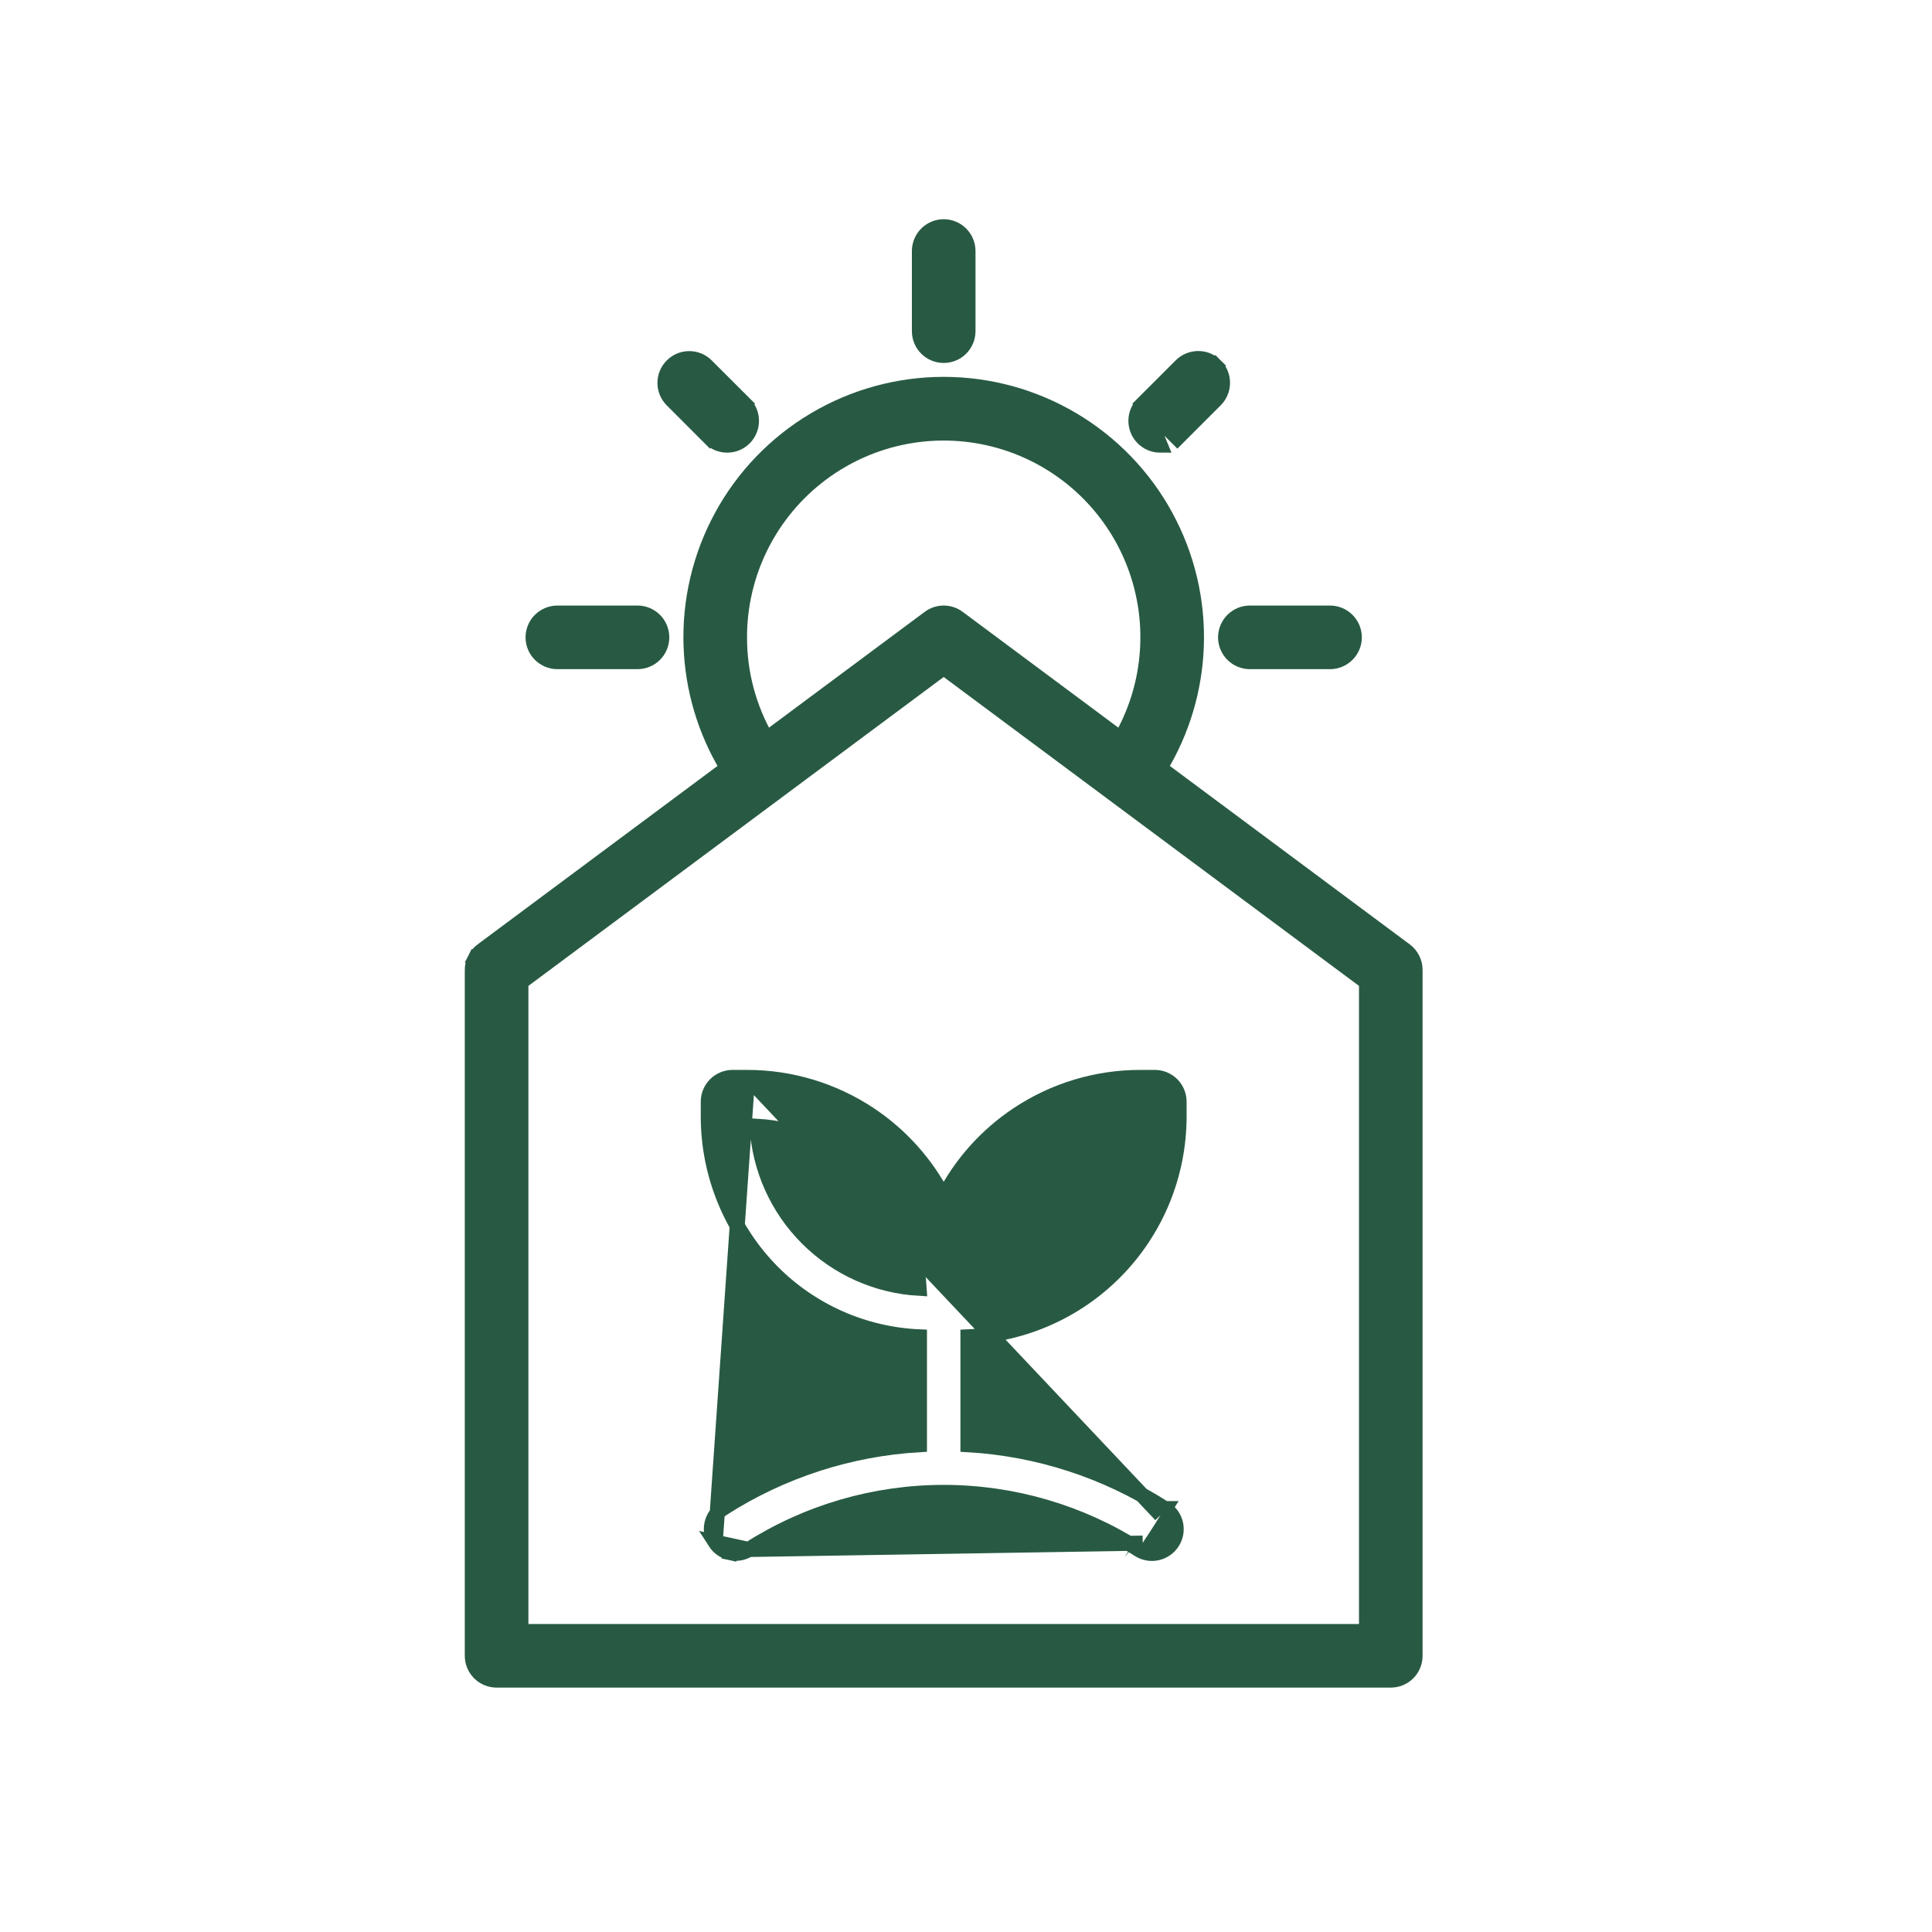
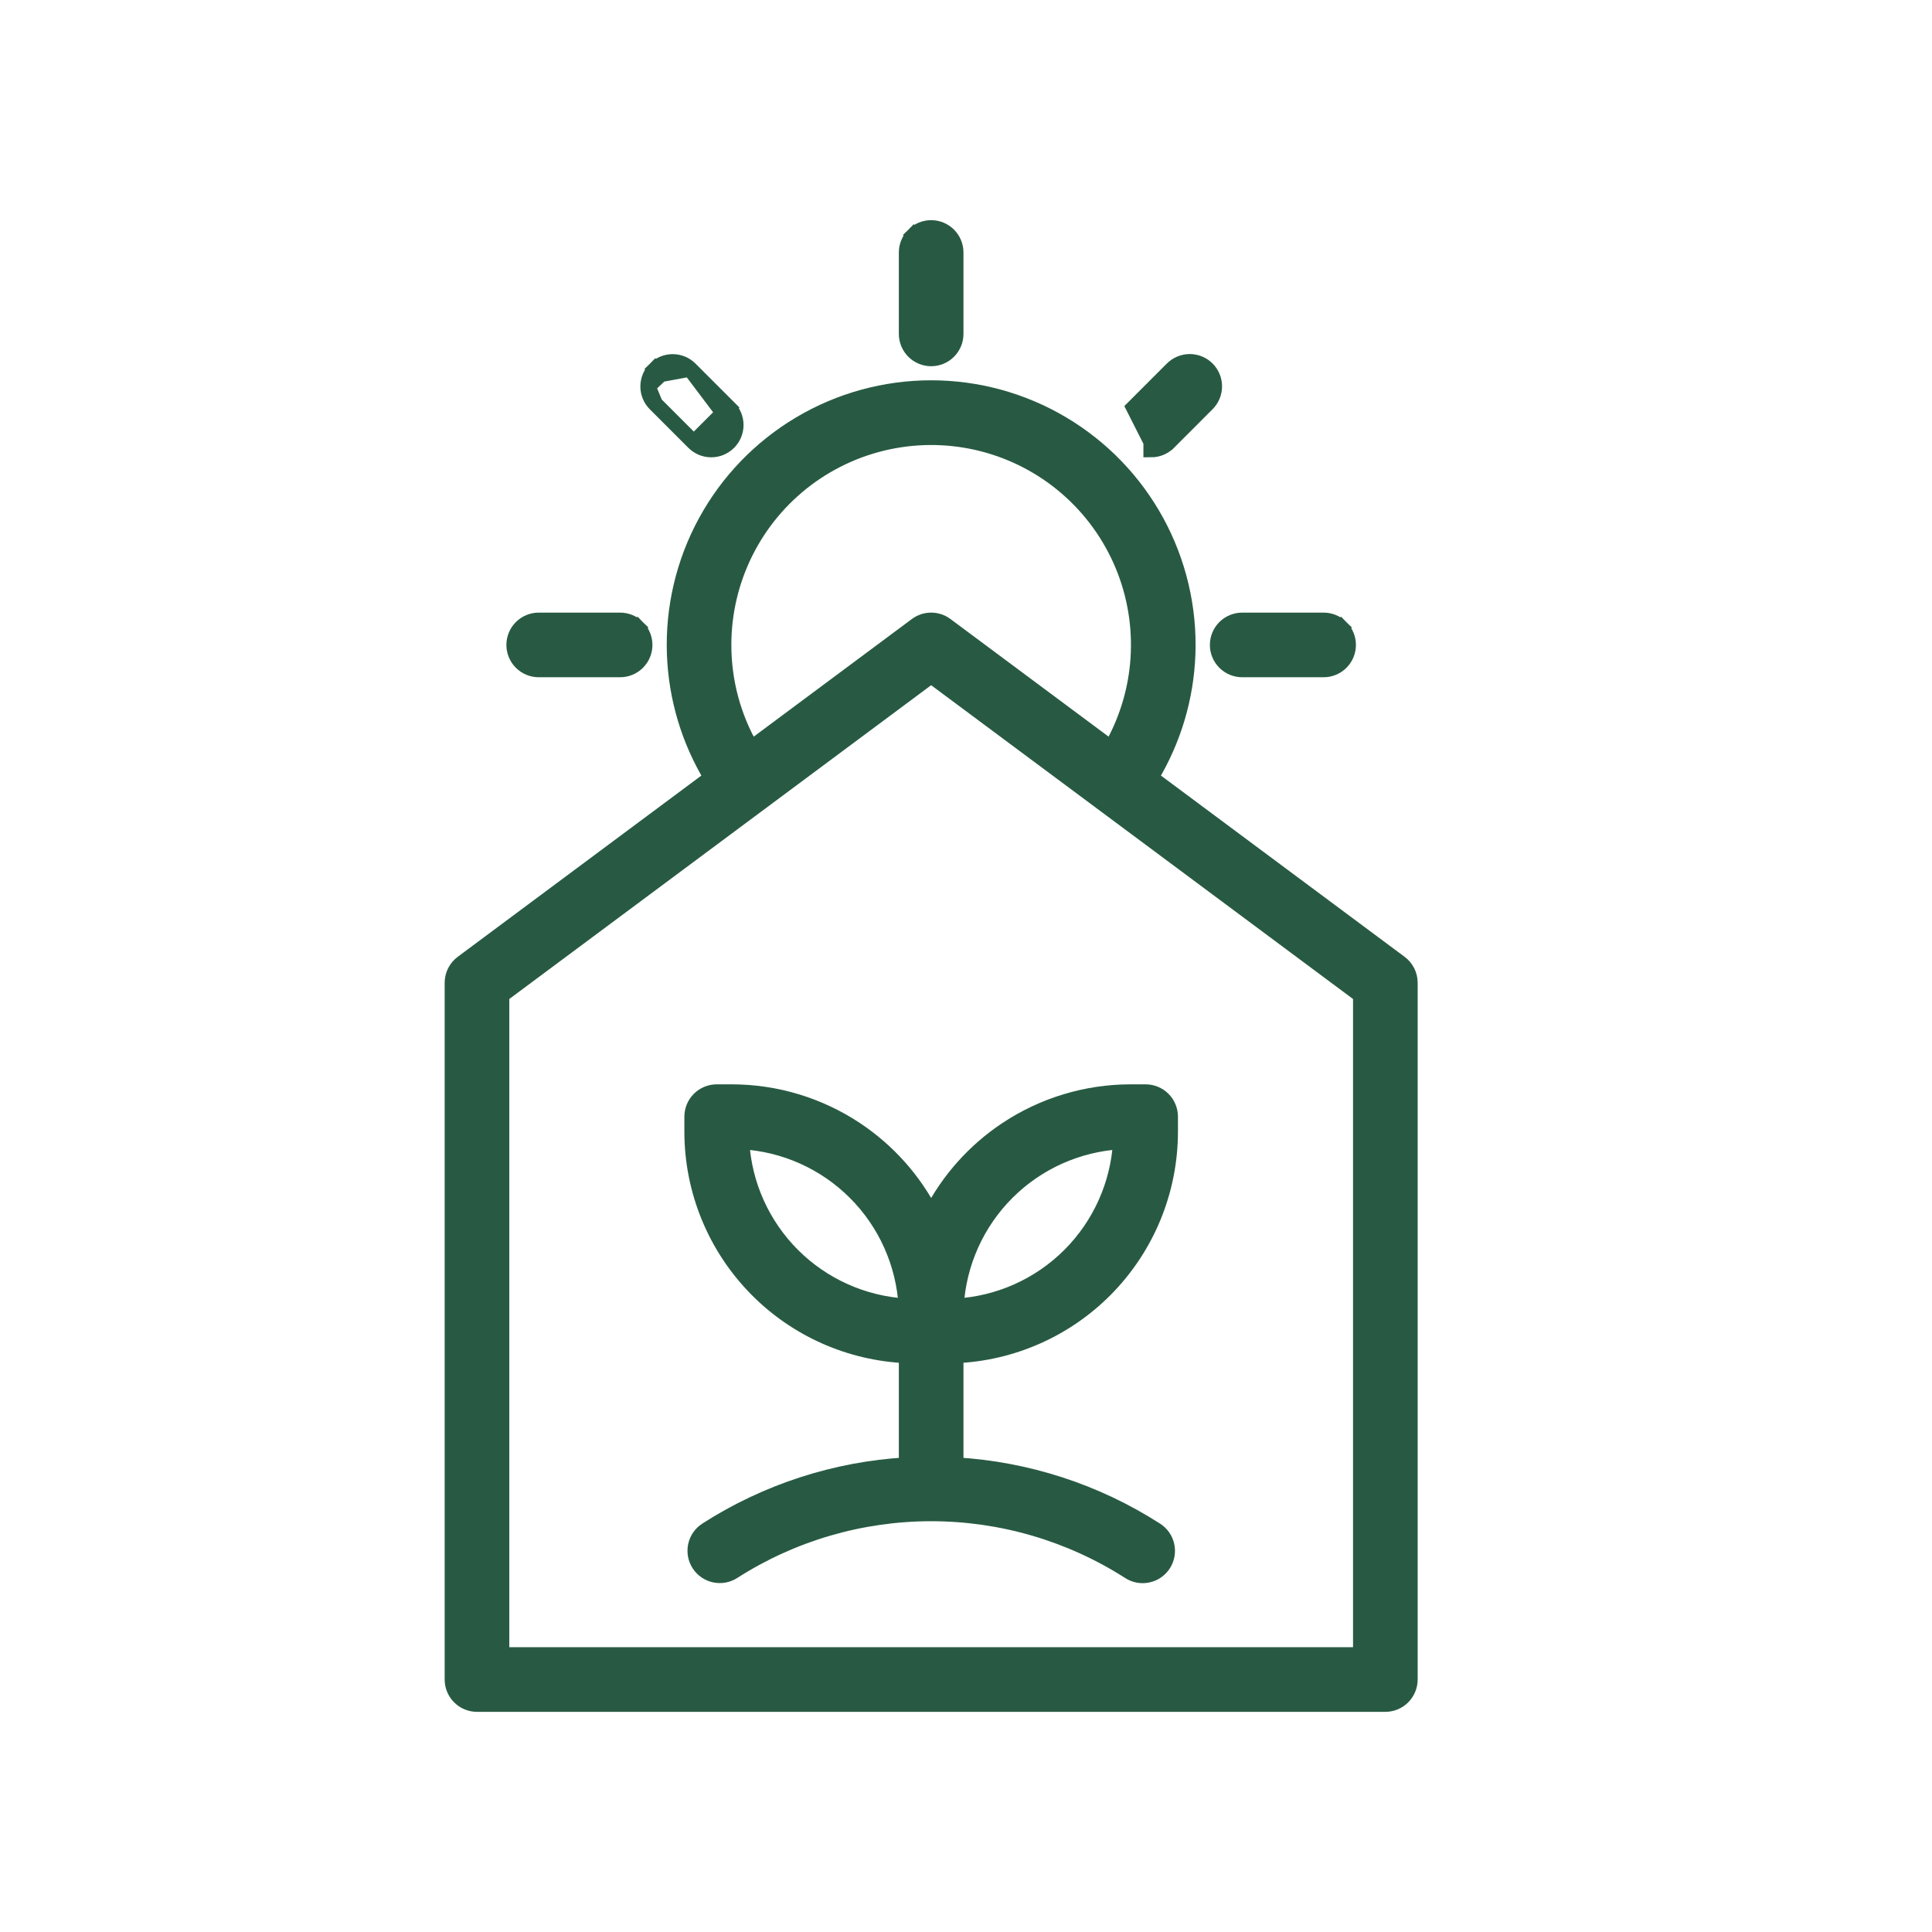
- <svg xmlns="http://www.w3.org/2000/svg" width="57" height="57" viewBox="0 0 57 57" fill="none">
-   <path d="M21.961 11.91L21.961 11.91C22.027 11.977 22.08 12.056 22.116 12.143C22.152 12.229 22.17 12.322 22.17 12.416C22.17 12.511 22.152 12.604 22.116 12.691C22.08 12.777 22.027 12.856 21.961 12.923C21.894 12.989 21.815 13.042 21.728 13.078C21.642 13.114 21.548 13.132 21.454 13.132C21.36 13.132 21.267 13.114 21.18 13.078C21.094 13.042 21.015 12.989 20.948 12.923L21.961 11.91ZM21.961 11.91L20.841 10.791L20.841 10.791C20.707 10.656 20.525 10.581 20.335 10.581C20.145 10.581 19.963 10.656 19.829 10.791C19.694 10.925 19.619 11.107 19.619 11.297C19.619 11.487 19.694 11.669 19.829 11.803C19.829 11.803 19.829 11.803 19.829 11.803L20.948 12.923L21.961 11.91Z" fill="#285A43" stroke="#285A43" stroke-width="0.445" />
-   <path d="M33.723 11.91L33.723 11.91L34.842 10.791C34.908 10.724 34.987 10.671 35.074 10.634C35.161 10.598 35.254 10.579 35.349 10.578C35.443 10.578 35.537 10.596 35.624 10.632C35.712 10.668 35.791 10.721 35.858 10.788L35.7 10.945L35.858 10.788C35.925 10.855 35.977 10.934 36.014 11.021C36.05 11.109 36.068 11.203 36.067 11.297C36.067 11.391 36.048 11.485 36.011 11.572C35.975 11.659 35.921 11.738 35.854 11.804L34.736 12.922C34.736 12.922 34.736 12.922 34.736 12.922L33.723 11.91ZM33.723 11.91C33.623 12.011 33.555 12.138 33.527 12.277C33.5 12.416 33.514 12.56 33.568 12.69C33.622 12.821 33.714 12.933 33.832 13.012C33.949 13.09 34.088 13.132 34.229 13.132L33.723 11.91Z" fill="#285A43" stroke="#285A43" stroke-width="0.445" />
-   <path d="M36.875 19.52H39.24C39.43 19.52 39.612 19.444 39.746 19.31C39.88 19.176 39.956 18.994 39.956 18.804C39.956 18.614 39.88 18.432 39.746 18.298C39.612 18.164 39.43 18.088 39.24 18.088H36.875C36.685 18.088 36.503 18.164 36.369 18.298C36.235 18.432 36.159 18.614 36.159 18.804C36.159 18.994 36.235 19.176 36.369 19.31C36.503 19.444 36.685 19.52 36.875 19.52Z" fill="#285A43" stroke="#285A43" stroke-width="0.445" />
-   <path d="M16.444 19.52H18.809C18.998 19.52 19.181 19.444 19.315 19.31C19.449 19.176 19.524 18.994 19.524 18.804C19.524 18.614 19.449 18.432 19.315 18.298C19.181 18.164 18.998 18.088 18.809 18.088H16.444C16.254 18.088 16.072 18.164 15.938 18.298C15.803 18.432 15.728 18.614 15.728 18.804C15.728 18.994 15.803 19.176 15.938 19.31C16.072 19.444 16.254 19.52 16.444 19.52Z" fill="#285A43" stroke="#285A43" stroke-width="0.445" />
-   <path d="M27.842 10.486C28.032 10.486 28.214 10.411 28.348 10.277C28.482 10.143 28.558 9.961 28.558 9.771V7.406C28.558 7.216 28.482 7.034 28.348 6.9C28.214 6.766 28.032 6.69 27.842 6.69C27.652 6.69 27.47 6.766 27.336 6.9C27.201 7.034 27.126 7.216 27.126 7.406V9.771C27.126 9.961 27.201 10.143 27.336 10.277C27.47 10.411 27.652 10.486 27.842 10.486Z" fill="#285A43" stroke="#285A43" stroke-width="0.445" />
-   <path d="M14.012 28.294L14.211 28.394L14.012 28.294C13.961 28.393 13.935 28.503 13.935 28.615V48.851C13.935 49.041 14.011 49.223 14.145 49.358H14.145C14.279 49.492 14.461 49.567 14.651 49.567H41.032C41.222 49.567 41.404 49.492 41.539 49.358C41.673 49.223 41.748 49.041 41.748 48.851V28.615C41.748 28.503 41.722 28.393 41.672 28.294C41.622 28.194 41.549 28.107 41.46 28.041L34.222 22.657C34.879 21.573 35.248 20.338 35.294 19.068C35.343 17.73 35.03 16.403 34.388 15.227C33.747 14.051 32.8 13.069 31.648 12.386C30.496 11.702 29.181 11.341 27.842 11.341C26.502 11.341 25.188 11.702 24.036 12.386C22.884 13.069 21.937 14.051 21.296 15.227C20.654 16.403 20.341 17.73 20.39 19.068C20.436 20.338 20.805 21.573 21.462 22.657L14.224 28.041C14.134 28.107 14.062 28.194 14.012 28.294ZM22.615 21.799C22.092 20.89 21.815 19.857 21.817 18.804L21.817 18.804C21.816 17.87 22.032 16.949 22.449 16.113C22.866 15.277 23.471 14.55 24.217 13.988C24.962 13.426 25.829 13.045 26.747 12.875C27.666 12.706 28.611 12.752 29.508 13.01C30.406 13.268 31.231 13.732 31.918 14.363C32.606 14.995 33.138 15.778 33.471 16.651C33.804 17.523 33.93 18.461 33.838 19.39C33.755 20.24 33.492 21.06 33.068 21.799L28.269 18.23L28.269 18.23C28.146 18.138 27.996 18.088 27.842 18.088C27.688 18.088 27.538 18.138 27.415 18.23L27.415 18.23L22.615 21.799ZM40.317 48.136H15.367V28.975L27.842 19.696L40.317 28.975L40.317 48.136Z" fill="#285A43" stroke="#285A43" stroke-width="0.445" />
-   <path d="M22.055 31.788H22.055C23.334 31.79 24.584 32.168 25.65 32.875C26.58 33.492 27.334 34.337 27.842 35.326C28.349 34.337 29.103 33.492 30.034 32.875C31.099 32.168 32.35 31.79 33.629 31.788L33.629 31.788L34.071 31.788C34.261 31.788 34.443 31.864 34.577 31.998C34.711 32.132 34.786 32.314 34.786 32.504V32.946V32.946C34.784 34.661 34.106 36.306 32.898 37.523C31.743 38.688 30.192 39.371 28.558 39.442V42.622C30.623 42.742 32.623 43.391 34.366 44.509M22.055 31.788L34.247 44.697M22.055 31.788H21.613C21.423 31.788 21.241 31.864 21.107 31.998C20.973 32.132 20.897 32.314 20.897 32.504L20.897 32.946L20.897 32.946C20.899 34.661 21.578 36.306 22.785 37.523C23.941 38.688 25.492 39.371 27.126 39.442V42.622C25.061 42.742 23.06 43.391 21.316 44.509L21.316 44.51C21.157 44.612 21.044 44.774 21.004 44.959C20.963 45.145 20.998 45.339 21.101 45.499M22.055 31.788L21.101 45.499M34.366 44.509C34.367 44.509 34.367 44.509 34.367 44.509L34.247 44.697M34.366 44.509C34.366 44.509 34.366 44.508 34.365 44.508L34.247 44.697M34.366 44.509C34.446 44.559 34.515 44.625 34.569 44.702C34.624 44.779 34.663 44.866 34.684 44.959C34.704 45.051 34.706 45.146 34.69 45.24C34.673 45.333 34.638 45.422 34.587 45.501C34.536 45.581 34.47 45.65 34.392 45.703C34.314 45.757 34.226 45.795 34.134 45.815C34.041 45.834 33.946 45.836 33.852 45.818C33.76 45.801 33.672 45.765 33.593 45.714M34.247 44.697C34.302 44.731 34.35 44.777 34.388 44.83C34.425 44.883 34.452 44.944 34.466 45.007C34.48 45.071 34.482 45.136 34.47 45.201C34.459 45.265 34.435 45.326 34.4 45.381C34.365 45.436 34.319 45.483 34.265 45.52C34.212 45.557 34.151 45.583 34.087 45.597C34.023 45.611 33.958 45.611 33.894 45.599C33.83 45.587 33.769 45.562 33.714 45.527M33.593 45.714C33.593 45.714 33.594 45.714 33.594 45.714L33.714 45.527M33.593 45.714C31.876 44.615 29.88 44.031 27.842 44.031C25.803 44.031 23.807 44.615 22.09 45.714L33.714 45.527M33.593 45.714C33.593 45.713 33.592 45.713 33.592 45.713L33.714 45.527M21.101 45.499C21.203 45.658 21.365 45.771 21.551 45.811L21.598 45.594L21.551 45.811C21.736 45.852 21.93 45.817 22.09 45.714L21.101 45.499C21.101 45.499 21.101 45.499 21.101 45.499ZM27.965 35.579C27.922 35.669 27.881 35.76 27.842 35.852C27.803 35.76 27.762 35.669 27.719 35.579L27.965 35.579ZM23.816 36.53C22.932 35.647 22.407 34.47 22.337 33.228C23.579 33.299 24.756 33.823 25.639 34.707C26.523 35.591 27.047 36.767 27.118 38.009C25.876 37.939 24.699 37.414 23.816 36.53ZM30.045 34.707C30.928 33.823 32.105 33.299 33.347 33.228C33.276 34.47 32.752 35.647 31.868 36.53C30.984 37.414 29.808 37.939 28.566 38.009C28.636 36.767 29.161 35.591 30.045 34.707Z" fill="#285A43" stroke="#285A43" stroke-width="0.445" />
+ <svg xmlns="http://www.w3.org/2000/svg" width="126" height="126" viewBox="0 0 126 126" fill="none">
+   <path d="M47.167 26.934L47.521 26.581C47.67 26.73 47.789 26.907 47.87 27.102C47.95 27.297 47.992 27.506 47.992 27.717C47.992 27.928 47.95 28.138 47.87 28.333C47.789 28.528 47.67 28.705 47.521 28.854C47.372 29.003 47.194 29.122 46.999 29.203C46.804 29.283 46.596 29.325 46.384 29.325C46.173 29.325 45.964 29.283 45.769 29.203C45.574 29.122 45.397 29.003 45.248 28.854L45.248 28.854M47.167 26.934L45.601 28.5L45.248 28.854M47.167 26.934L47.521 26.581L45.007 24.067L45.007 24.067M47.167 26.934L45.007 24.067M45.248 28.854L42.734 26.34M45.248 28.854L42.734 26.34M42.734 26.34C42.734 26.34 42.734 26.34 42.734 26.34M42.734 26.34L42.734 26.34M45.007 24.067C44.706 23.765 44.297 23.596 43.87 23.596C43.444 23.596 43.035 23.765 42.734 24.067L43.087 24.42M45.007 24.067L43.087 24.42M43.087 24.42L42.734 24.067C42.432 24.368 42.263 24.777 42.263 25.203M43.087 24.42L42.263 25.203M42.263 25.203C42.263 25.63 42.432 26.039 42.734 26.34M42.263 25.203L42.734 26.34" fill="#285A43" stroke="#285A43" />
+   <path d="M73.935 26.581L73.935 26.581L75.072 28.825L75.071 29.325C75.071 29.325 75.071 29.325 75.071 29.325C75.283 29.325 75.492 29.284 75.687 29.203C75.882 29.122 76.059 29.003 76.208 28.854C76.208 28.854 76.208 28.854 76.208 28.854C76.209 28.854 76.209 28.854 76.209 28.854L78.721 26.341C78.871 26.193 78.991 26.016 79.073 25.821C79.155 25.625 79.198 25.416 79.199 25.203C79.2 24.991 79.159 24.781 79.078 24.585C78.997 24.389 78.878 24.21 78.728 24.06C78.578 23.91 78.4 23.791 78.204 23.711C78.007 23.63 77.797 23.589 77.585 23.59C77.373 23.59 77.163 23.633 76.967 23.716C76.772 23.798 76.596 23.918 76.447 24.068L73.935 26.581Z" fill="#285A43" stroke="#285A43" />
+   <path d="M81.013 43.668H86.323C86.749 43.668 87.158 43.499 87.46 43.197C87.761 42.896 87.93 42.487 87.93 42.061C87.93 41.635 87.761 41.226 87.46 40.924L87.106 41.278L87.46 40.924C87.158 40.623 86.749 40.453 86.323 40.453H81.013C80.587 40.453 80.178 40.623 79.876 40.924C79.575 41.226 79.405 41.635 79.405 42.061C79.405 42.487 79.575 42.896 79.876 43.197C80.178 43.499 80.587 43.668 81.013 43.668Z" fill="#285A43" stroke="#285A43" />
+   <path d="M35.133 43.668H40.443C40.869 43.668 41.278 43.499 41.58 43.197C41.881 42.896 42.05 42.487 42.05 42.061C42.05 41.635 41.881 41.226 41.58 40.924L41.226 41.278L41.58 40.924C41.278 40.623 40.869 40.453 40.443 40.453H35.133C34.706 40.453 34.298 40.623 33.996 40.924C33.695 41.226 33.525 41.635 33.525 42.061C33.525 42.487 33.695 42.896 33.996 43.197C34.298 43.499 34.706 43.668 35.133 43.668Z" fill="#285A43" stroke="#285A43" />
+   <path d="M60.728 23.384C61.154 23.384 61.563 23.214 61.864 22.913C62.166 22.611 62.335 22.202 62.335 21.776V16.466C62.335 16.04 62.166 15.631 61.864 15.329C61.563 15.028 61.154 14.858 60.728 14.858C60.301 14.858 59.893 15.028 59.591 15.329L59.945 15.683L59.591 15.329C59.29 15.631 59.12 16.04 59.12 16.466V21.776C59.12 22.202 59.29 22.611 59.591 22.913C59.893 23.214 60.301 23.384 60.728 23.384Z" fill="#285A43" stroke="#285A43" />
+   <path d="M46.4 50.714L30.148 62.803C29.947 62.952 29.784 63.147 29.671 63.371C29.559 63.595 29.5 63.842 29.5 64.092V109.534C29.5 109.96 29.669 110.369 29.971 110.671L29.971 110.671C30.272 110.972 30.681 111.142 31.107 111.142H90.348C90.775 111.142 91.183 110.972 91.485 110.671C91.786 110.369 91.956 109.96 91.956 109.534V64.092C91.956 63.842 91.897 63.595 91.785 63.371C91.672 63.147 91.509 62.952 91.308 62.803L75.055 50.714C76.529 48.279 77.359 45.505 77.462 42.654C77.571 39.648 76.868 36.669 75.428 34.028C73.987 31.387 71.862 29.183 69.275 27.648C66.689 26.112 63.736 25.302 60.728 25.302C57.72 25.302 54.767 26.112 52.181 27.648C49.594 29.183 47.468 31.387 46.028 34.028C44.587 36.669 43.885 39.648 43.994 42.654C44.097 45.505 44.927 48.279 46.4 50.714ZM48.991 48.787C47.815 46.744 47.195 44.425 47.197 42.062V42.061C47.196 39.964 47.682 37.895 48.618 36.018C49.553 34.141 50.912 32.507 52.587 31.245C54.262 29.984 56.207 29.129 58.27 28.748C60.332 28.367 62.454 28.47 64.469 29.05C66.485 29.63 68.338 30.67 69.882 32.089C71.426 33.508 72.619 35.266 73.368 37.225C74.116 39.184 74.398 41.291 74.193 43.378C74.005 45.285 73.415 47.128 72.463 48.786L61.687 40.771L61.687 40.771C61.41 40.565 61.073 40.453 60.728 40.453C60.382 40.453 60.046 40.565 59.769 40.771L59.769 40.771L48.991 48.787ZM88.741 107.927H32.715V64.9L60.728 44.064L88.741 64.9L88.741 107.927Z" fill="#285A43" stroke="#285A43" />
+   <path d="M47.733 71.218H47.733H46.74C46.314 71.218 45.905 71.388 45.604 71.689C45.303 71.991 45.133 72.399 45.133 72.826L45.133 73.818L45.133 73.819C45.138 77.669 46.661 81.362 49.373 84.096C51.968 86.712 55.451 88.246 59.12 88.405V95.545C54.483 95.815 49.989 97.273 46.075 99.784L46.074 99.784C45.716 100.015 45.463 100.378 45.372 100.795C45.282 101.211 45.36 101.647 45.591 102.006C45.821 102.364 46.184 102.617 46.601 102.707C47.017 102.798 47.453 102.72 47.811 102.49C51.667 100.021 56.15 98.71 60.728 98.71C65.305 98.71 69.787 100.021 73.642 102.488C73.819 102.604 74.017 102.684 74.225 102.723C74.434 102.762 74.648 102.759 74.856 102.715C75.064 102.671 75.261 102.586 75.436 102.465C75.611 102.345 75.76 102.19 75.875 102.012C75.99 101.833 76.068 101.633 76.105 101.424C76.142 101.215 76.137 101 76.091 100.793C76.045 100.585 75.958 100.389 75.835 100.216C75.713 100.043 75.558 99.896 75.379 99.783C71.465 97.273 66.972 95.815 62.335 95.545V88.405C66.005 88.246 69.487 86.712 72.082 84.096C74.794 81.362 76.318 77.669 76.323 73.819V73.818V72.826C76.323 72.399 76.153 71.991 75.852 71.689C75.55 71.388 75.141 71.218 74.715 71.218L73.723 71.218L73.722 71.218C70.85 71.221 68.043 72.07 65.65 73.658C63.561 75.045 61.868 76.942 60.728 79.163C59.588 76.942 57.895 75.045 55.805 73.658C53.413 72.07 50.605 71.221 47.733 71.218ZM51.687 81.867C49.703 79.882 48.524 77.241 48.366 74.451C51.156 74.61 53.797 75.788 55.781 77.772C57.766 79.756 58.944 82.398 59.102 85.187C56.313 85.029 53.671 83.851 51.687 81.867ZM65.674 77.772C67.659 75.788 70.3 74.61 73.09 74.451C72.931 77.241 71.753 79.882 69.769 81.867C67.784 83.851 65.143 85.029 62.353 85.187C62.512 82.398 63.69 79.756 65.674 77.772Z" fill="#285A43" stroke="#285A43" />
</svg>
